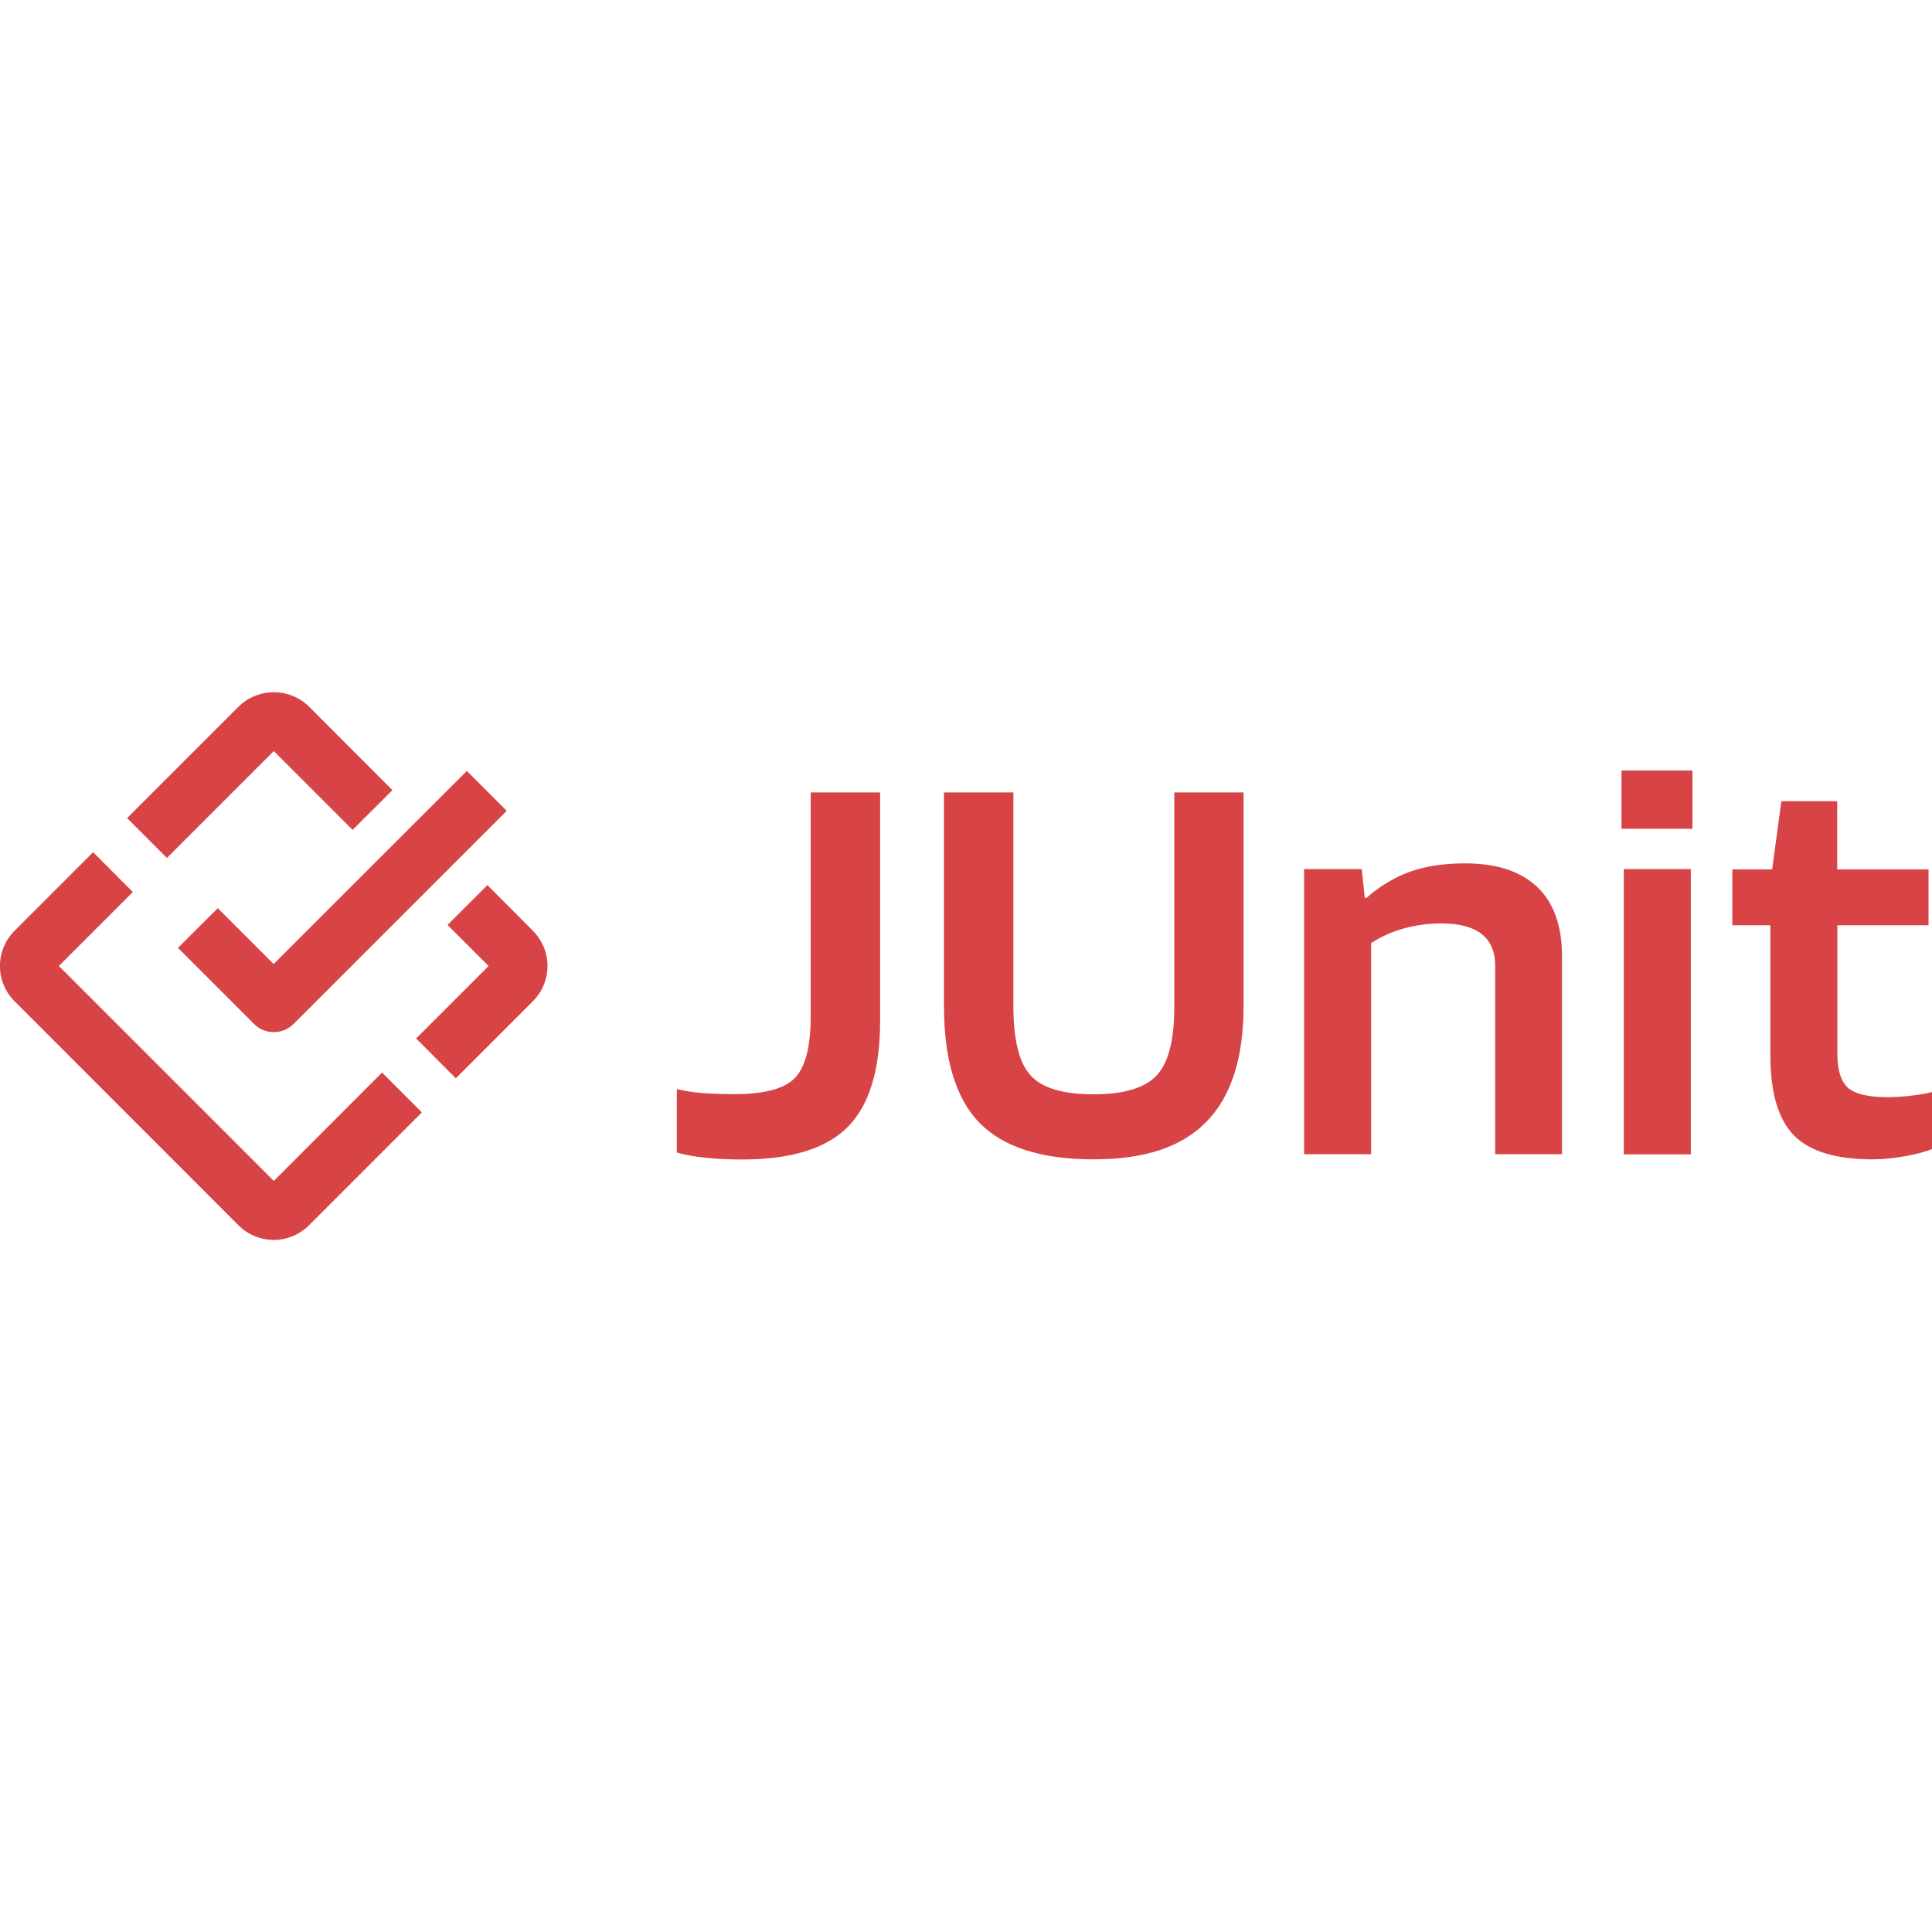
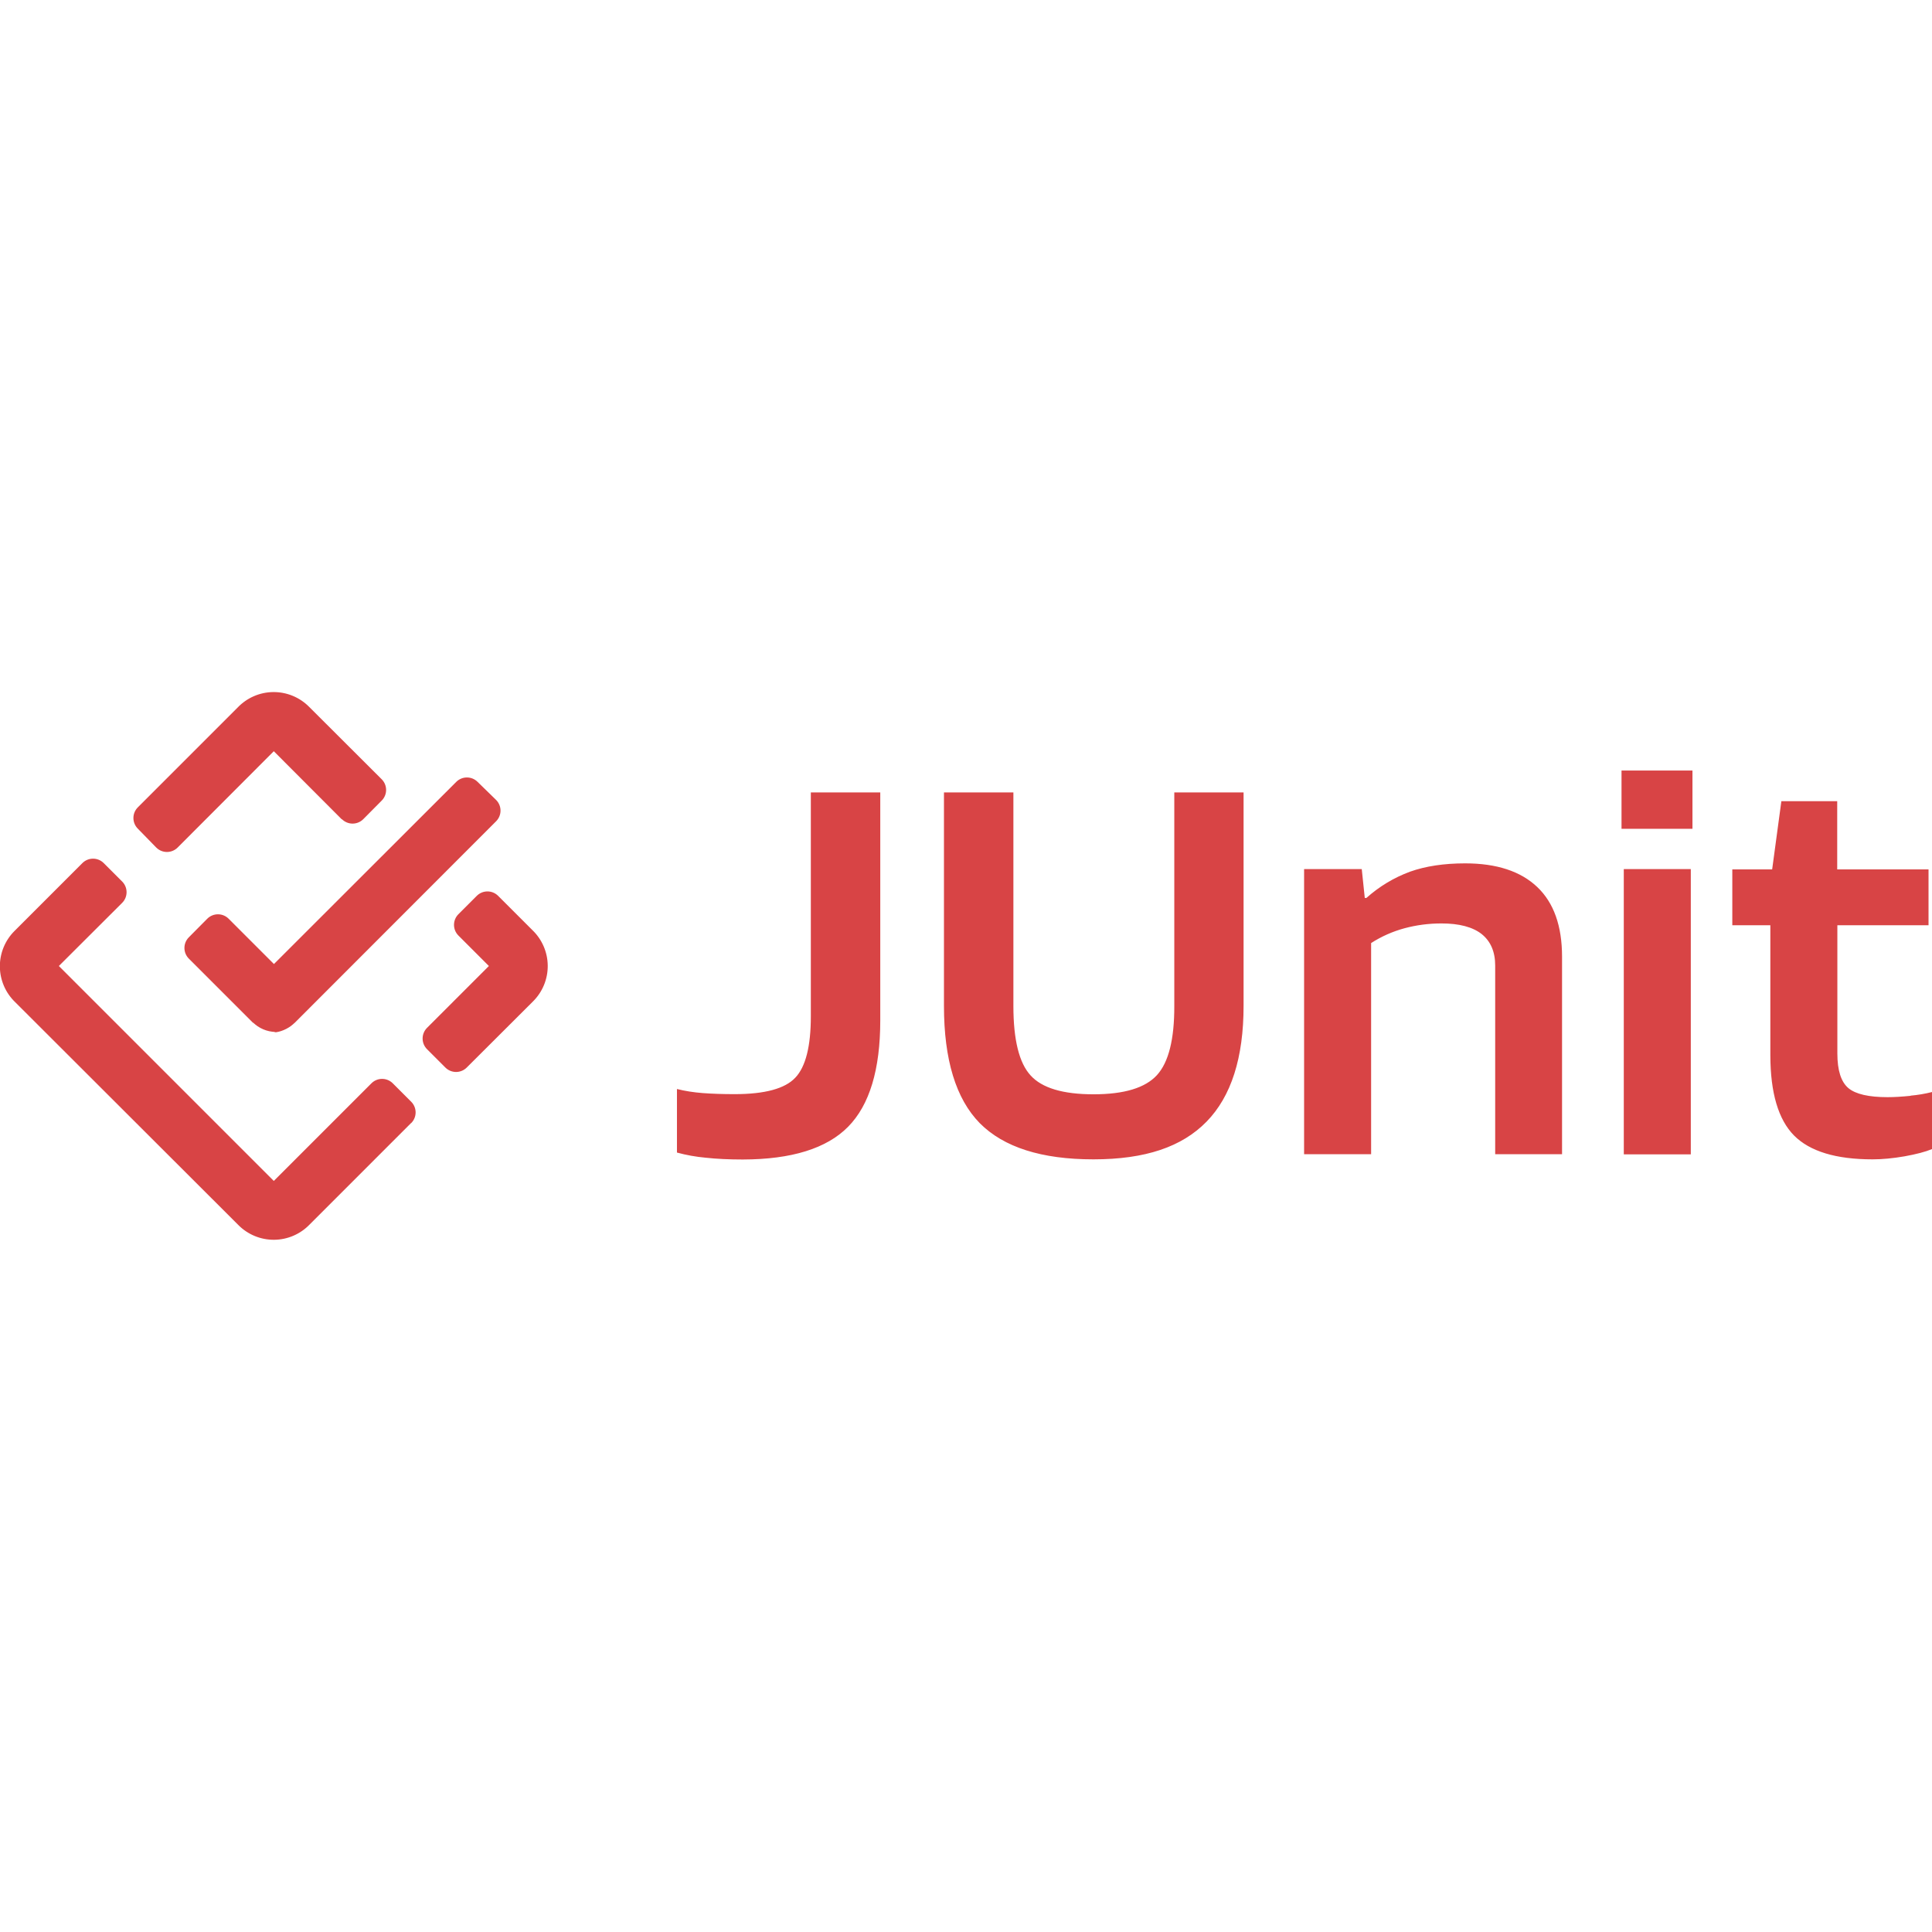
<svg xmlns="http://www.w3.org/2000/svg" viewBox="0 0 128 128">
-   <path fill="#d84445" d="m27.95 73.7-7.47 7.47a3.3 3.3 0 0 1-4.69 0L.97 66.34a3.3 3.3 0 0 1 0-4.68l5.2-5.2L8.8 59.1 3.9 64l14.24 14.24 7.17-7.18zM26 52.35l-2.64 2.63-5.22-5.22-7.08 7.08-2.64-2.64 7.37-7.37a3.34 3.34 0 0 1 4.7 0zm6.29 6.29 3.01 3.02a3.3 3.3 0 0 1 0 4.68l-5.1 5.1-2.63-2.64 4.8-4.8-2.72-2.72zm-14.15 9.74c-.48 0-.96-.18-1.32-.55l-5.03-5.03 2.64-2.63 3.7 3.7 12.8-12.79 2.64 2.64-14.11 14.11c-.37.37-.84.55-1.32.55m35.57-1.05V52.5h4.6v15.1q0 4.89-2.13 7.05t-6.98 2.17q-1.38 0-2.47-.12a11 11 0 0 1-1.89-.34v-4.21q.8.2 1.72.27t2.1.07q3 0 4.02-1.09 1.03-1.08 1.03-4.07M77.8 52.5h4.59v14.14q0 5.16-2.45 7.67c-1.63 1.67-4.05 2.5-7.5 2.5q-5.15 0-7.53-2.4-2.37-2.42-2.37-7.77V52.5h4.6v14.15q0 3.36 1.14 4.6 1.13 1.25 4.17 1.25t4.2-1.27 1.15-4.58zm19.27 4.7q3.13 0 4.78 1.57 1.64 1.56 1.64 4.62v13.08h-4.43v-12.5q0-1.37-.9-2.09-.9-.7-2.66-.7-1.26 0-2.45.32-1.18.32-2.21.98v13.99H86.4V57.58h3.82l.2 1.91h.11a9 9 0 0 1 2.89-1.74q1.55-.55 3.65-.55m10.36-6.15h4.7v3.86h-4.7zm.15 6.53h4.44v18.9h-4.44zm19 15.01a9 9 0 0 0 1.42-.24v3.78q-.65.27-1.82.48-1.16.2-2.12.2-3.63 0-5.2-1.58-1.56-1.58-1.57-5.3V61.3h-2.52v-3.7h2.64l.61-4.52h3.7v4.52h6.05v3.7h-6.04v8.5q0 1.67.73 2.29.72.6 2.6.6.64 0 1.53-.09z" />
+   <path fill="#d84445" d="m27.24 74.4-6.72 6.72a3.3 3.3 0 0 1-4.73.04L1.01 66.4a3.3 3.3 0 0 1-.04-4.73l4.49-4.49a1 1 0 0 1 1.41 0l1.22 1.22a1 1 0 0 1 0 1.42L3.9 64l14.24 14.24 6.47-6.47a1 1 0 0 1 1.41 0l1.22 1.22a1 1 0 0 1 0 1.42m-4.59-20.12-4.51-4.52-6.37 6.38a1 1 0 0 1-1.42 0L9.13 54.9a1 1 0 0 1 0-1.41l6.62-6.62a3.3 3.3 0 0 1 4.73-.04l4.81 4.8a1 1 0 0 1 0 1.41l-1.22 1.23a1 1 0 0 1-1.42 0M33 59.35l2.27 2.27a3.3 3.3 0 0 1 .04 4.73l-4.39 4.38a1 1 0 0 1-1.41 0l-1.22-1.22a1 1 0 0 1 0-1.41l4.1-4.1-2.02-2.02a1 1 0 0 1 0-1.41l1.22-1.22a1 1 0 0 1 1.41 0m-14.74 9.02a2.2 2.2 0 0 1-1.52-.65l.09.11-4.32-4.32a1 1 0 0 1 0-1.41l1.22-1.23a1 1 0 0 1 1.42 0l3 3L30.23 51.8a1 1 0 0 1 1.41 0l1.23 1.2a1 1 0 0 1 0 1.41L19.46 67.83l.09-.1c-.31.34-.82.6-1.27.66l-.14-.01zm35.46-1.04V52.5h4.6v15.1q0 4.89-2.13 7.05t-6.98 2.17q-1.38 0-2.47-.12a11 11 0 0 1-1.89-.34v-4.21q.8.2 1.72.27t2.1.07q3 0 4.02-1.09 1.03-1.08 1.03-4.07M77.8 52.5h4.59v14.14q0 5.16-2.45 7.67c-1.63 1.67-4.05 2.5-7.5 2.5q-5.15 0-7.53-2.4-2.37-2.42-2.37-7.77V52.5h4.6v14.15q0 3.36 1.14 4.6 1.13 1.25 4.17 1.25t4.2-1.27 1.15-4.58zm19.27 4.7q3.13 0 4.78 1.57 1.64 1.56 1.64 4.62v13.08h-4.43v-12.5q0-1.37-.9-2.09-.9-.7-2.66-.7-1.26 0-2.45.32-1.18.32-2.21.98v13.99H86.4V57.58h3.82l.2 1.91h.11a9 9 0 0 1 2.89-1.74q1.55-.55 3.65-.55m10.36-6.15h4.7v3.86h-4.7zm.15 6.53h4.44v18.9h-4.44zm19 15.01a9 9 0 0 0 1.42-.24v3.78q-.65.27-1.82.48-1.16.2-2.12.2-3.63 0-5.2-1.58-1.56-1.58-1.57-5.3V61.3h-2.52v-3.7h2.64l.61-4.52h3.7v4.52h6.05v3.7h-6.04v8.5q0 1.67.73 2.29.72.6 2.6.6.64 0 1.53-.09z" />
</svg>
